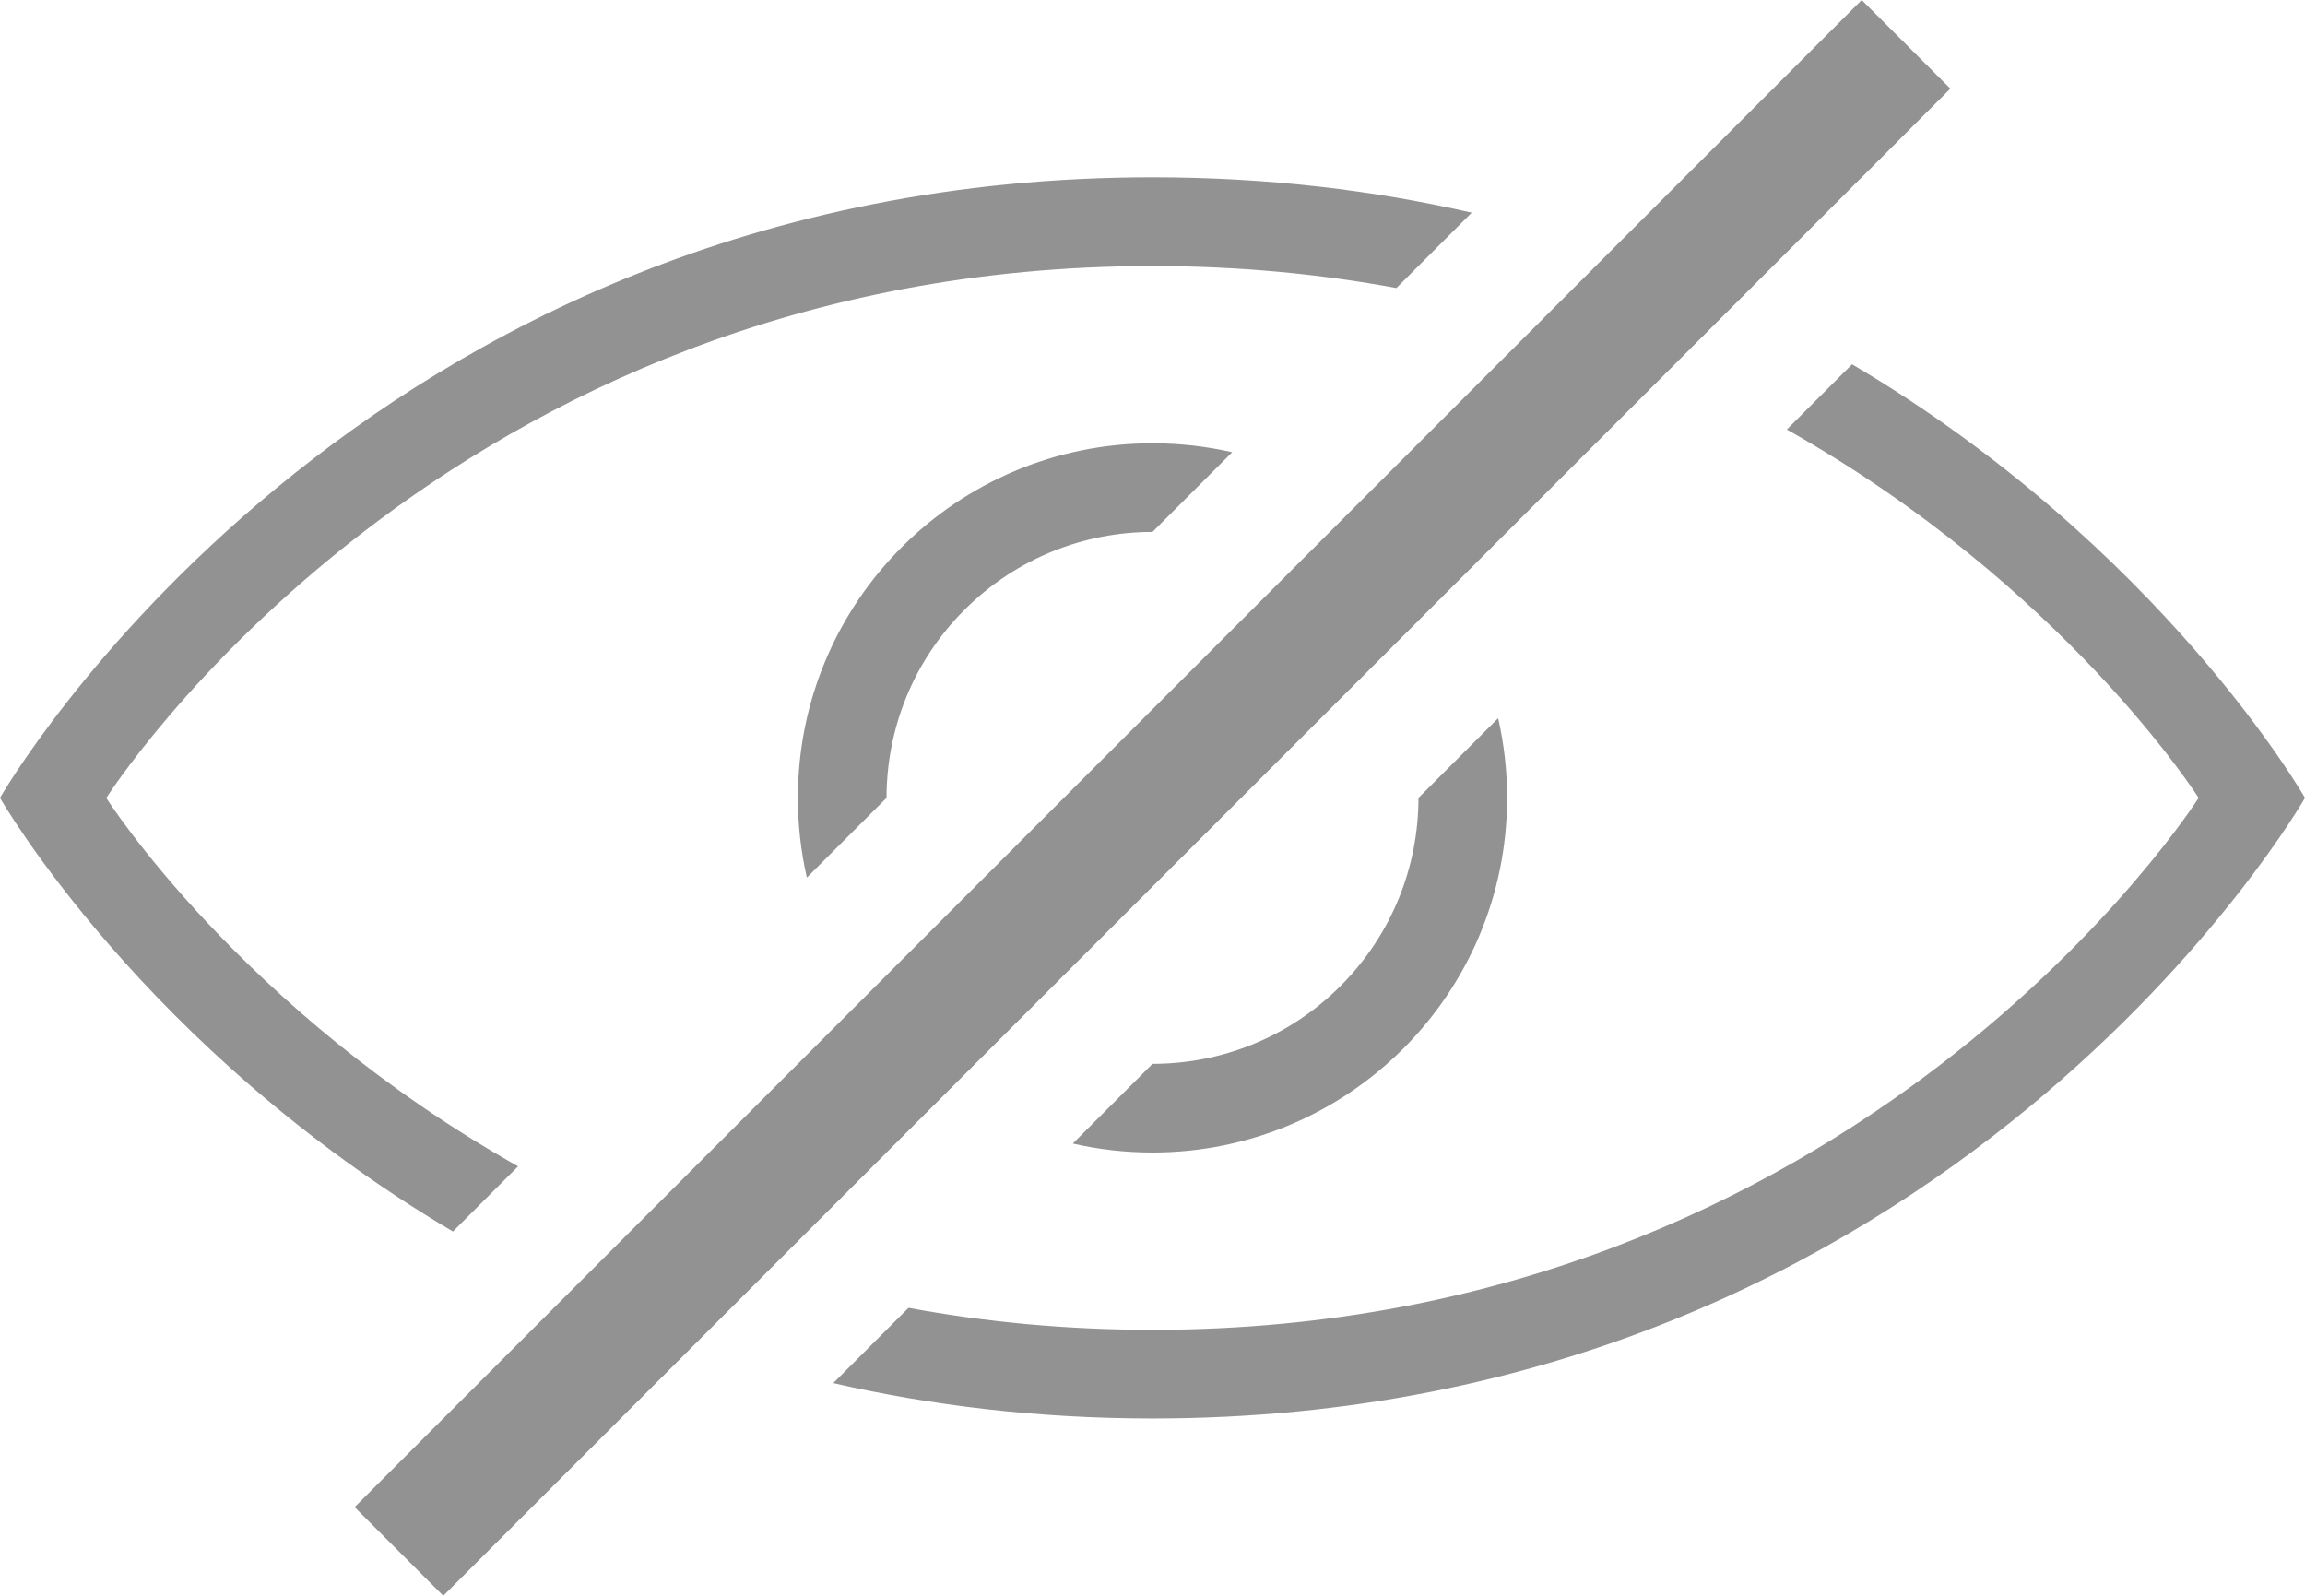
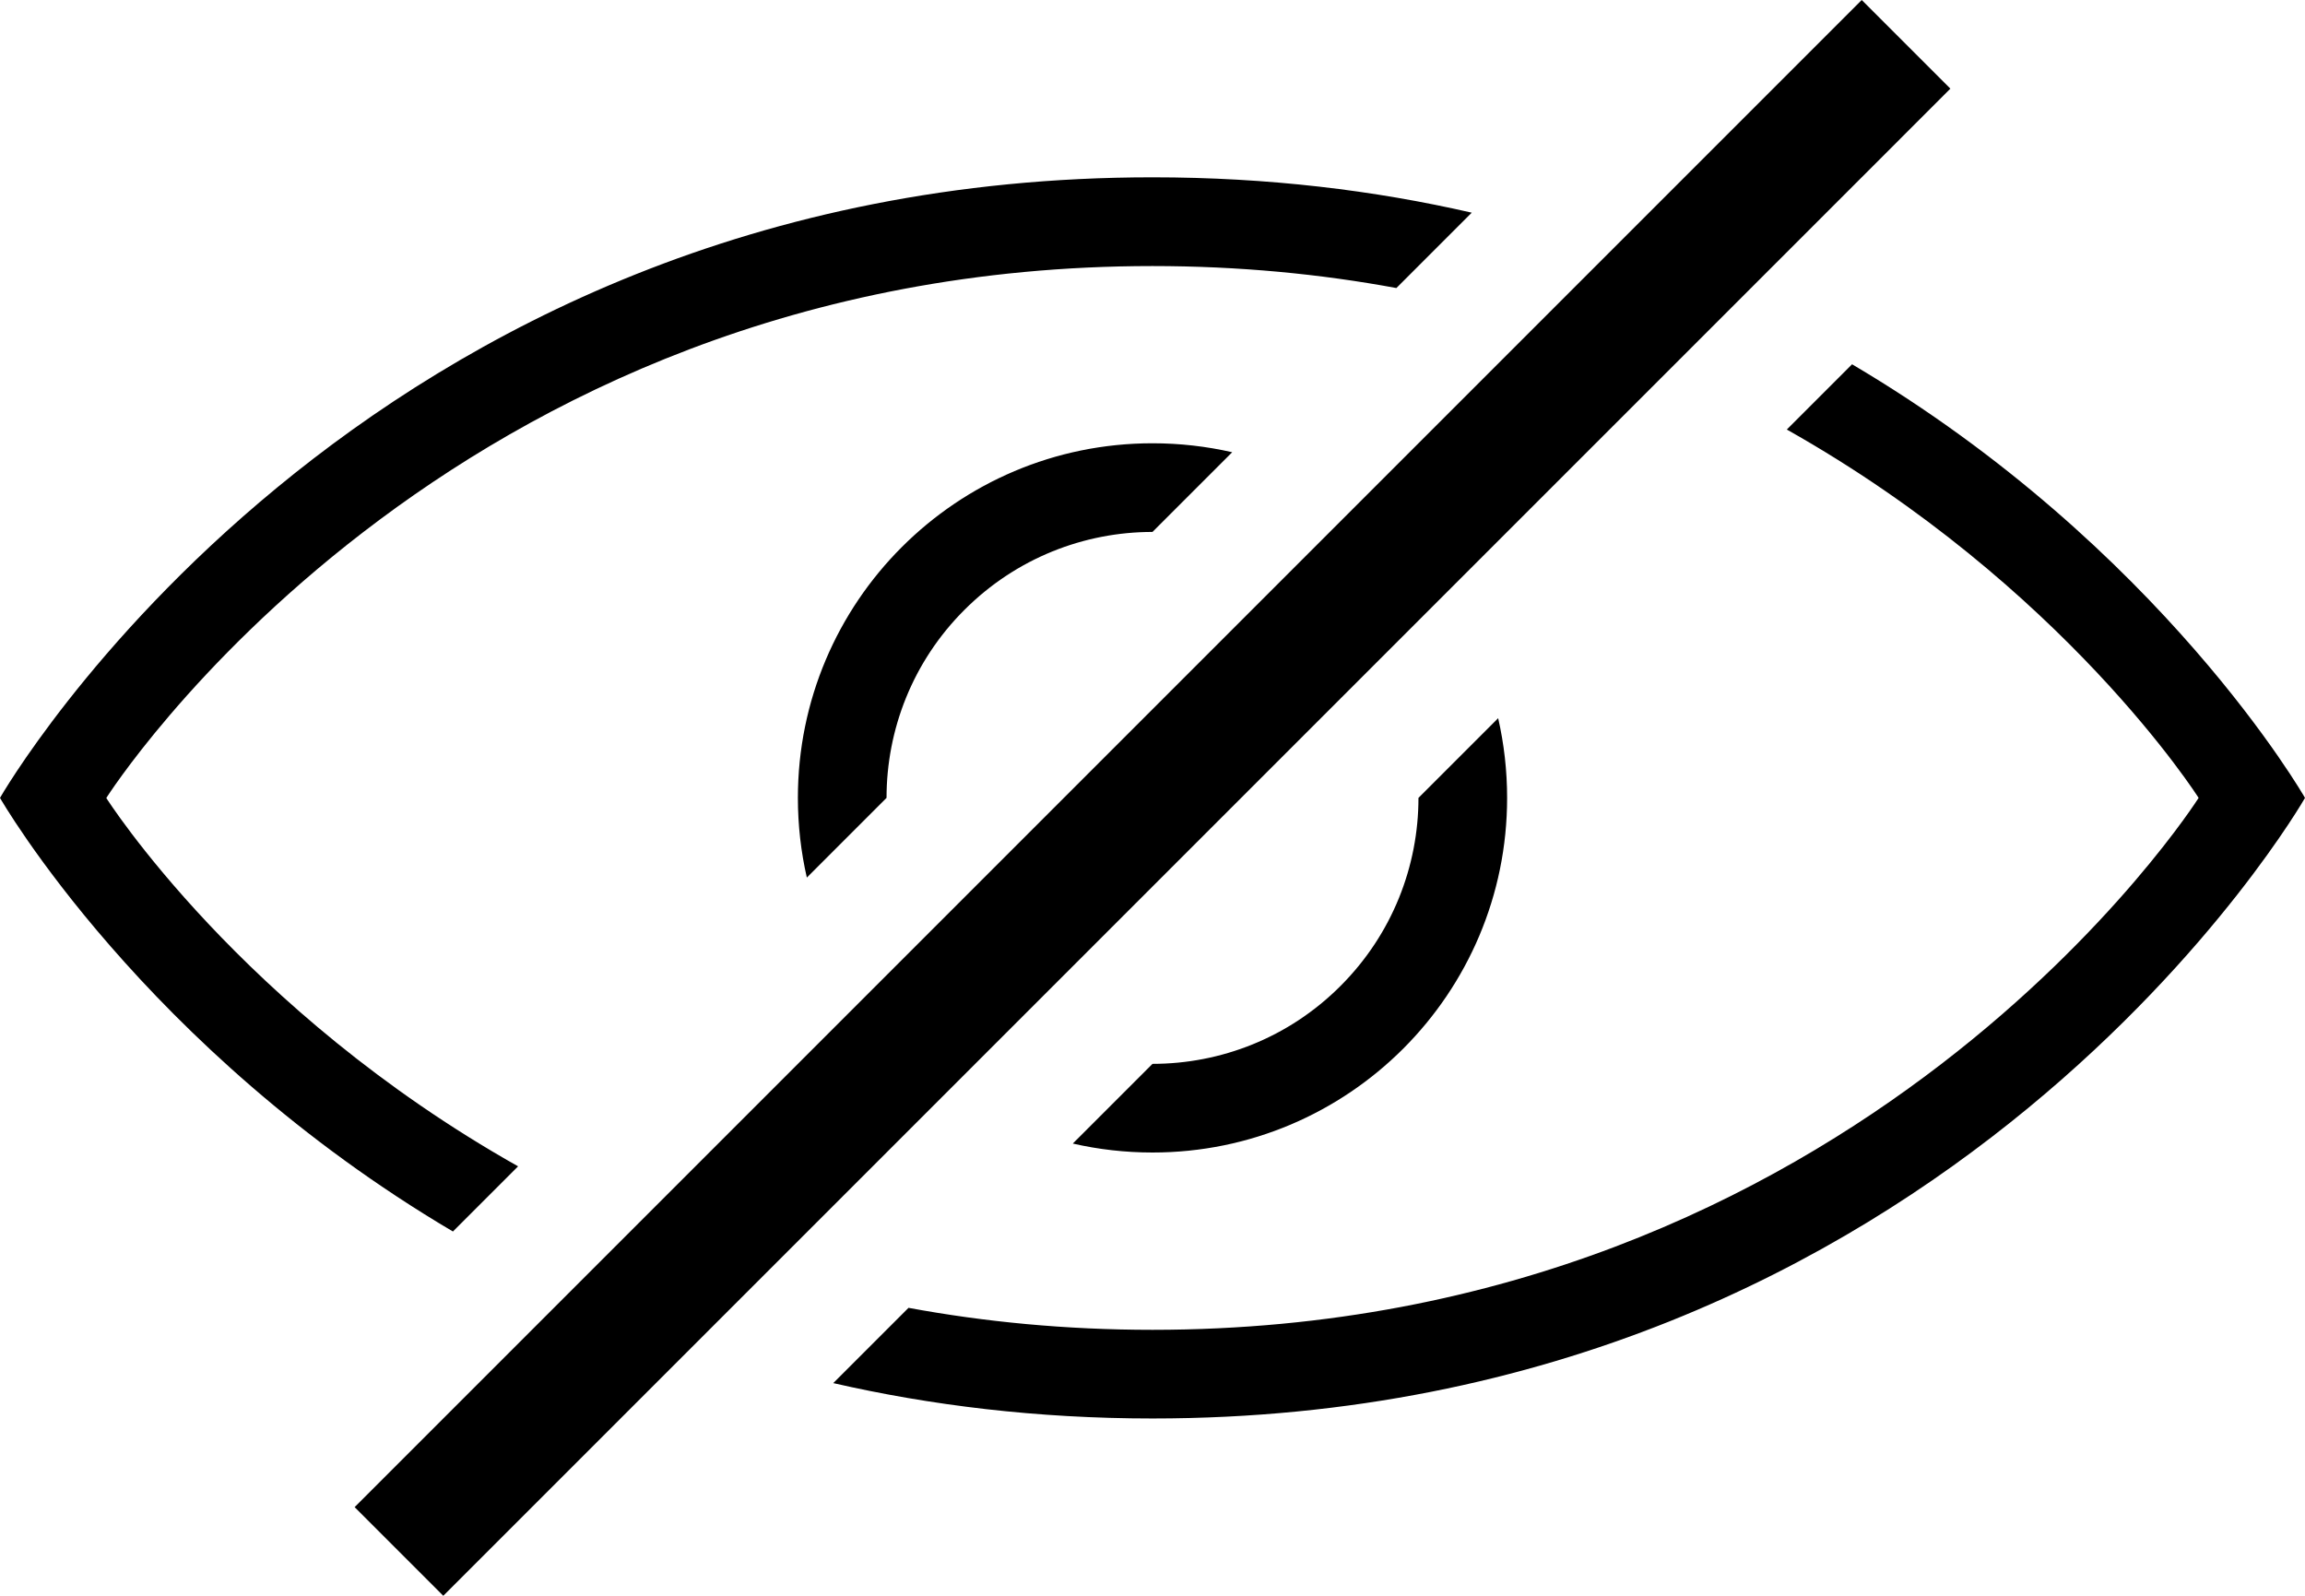
- <svg xmlns="http://www.w3.org/2000/svg" width="26px" height="18px" viewBox="0 0 26 18" version="1.1">
-   <defs />
-   <g id="Page-1" stroke="none" stroke-width="1" fill="none" fill-rule="evenodd">
-     <g id="1464035667_icon-21-eye-hidden" fill="#929292">
-       <path d="M5.109,13.891 C1.618,11.83 0,9 0,9 C0,9 4,2 13,2 C14.305,2 15.504,2.147 16.601,2.399 L15.751,3.249 C14.896,3.091 13.979,3.001 12.999,3.001 C4.999,3.001 1.199,9.001 1.199,9.001 C1.199,9.001 2.714,11.393 5.844,13.156 L5.108,13.892 L5.109,13.891 Z M9.399,15.601 C10.496,15.852 11.696,16 13,16 C22,16 26,9 26,9 C26,9 24.383,6.17 20.891,4.109 L20.155,4.845 C23.285,6.608 24.8,9 24.8,9 C24.8,9 21,15 13,15 C12.02,15 11.103,14.91 10.248,14.752 L9.398,15.602 L9.399,15.601 Z M16.899,8.101 C16.965,8.39 17,8.691 17,9 C17,11.209 15.209,13 13,13 C12.691,13 12.39,12.965 12.101,12.899 L13,12 C13.768,12 14.536,11.707 15.121,11.121 C15.707,10.535 16,9.767 16,9 L16.899,8.101 L16.899,8.101 Z M13.899,5.101 C13.61,5.035 13.309,5 13,5 C10.791,5 9,6.791 9,9 C9,9.309 9.035,9.61 9.101,9.899 L10,9 C10,8.232 10.293,7.464 10.879,6.879 C11.465,6.293 12.233,6 13,6 L13.899,5.101 L13.899,5.101 Z M21,-8.8817842e-16 L4,17 L5,18 L22,1 L21,0 L21,-8.8817842e-16 Z" id="Shape" />
-     </g>
-   </g>
+ <svg viewBox="0 0 26 18">
+   <path d="M5.109,13.891 C1.618,11.83 0,9 0,9 C0,9 4,2 13,2 C14.305,2 15.504,2.147 16.601,2.399 L15.751,3.249 C14.896,3.091 13.979,3.001 12.999,3.001 C4.999,3.001 1.199,9.001 1.199,9.001 C1.199,9.001 2.714,11.393 5.844,13.156 L5.108,13.892 L5.109,13.891 Z M9.399,15.601 C10.496,15.852 11.696,16 13,16 C22,16 26,9 26,9 C26,9 24.383,6.17 20.891,4.109 L20.155,4.845 C23.285,6.608 24.8,9 24.8,9 C24.8,9 21,15 13,15 C12.02,15 11.103,14.91 10.248,14.752 L9.398,15.602 L9.399,15.601 Z M16.899,8.101 C16.965,8.39 17,8.691 17,9 C17,11.209 15.209,13 13,13 C12.691,13 12.39,12.965 12.101,12.899 L13,12 C13.768,12 14.536,11.707 15.121,11.121 C15.707,10.535 16,9.767 16,9 L16.899,8.101 L16.899,8.101 Z M13.899,5.101 C13.61,5.035 13.309,5 13,5 C10.791,5 9,6.791 9,9 C9,9.309 9.035,9.61 9.101,9.899 L10,9 C10,8.232 10.293,7.464 10.879,6.879 C11.465,6.293 12.233,6 13,6 L13.899,5.101 L13.899,5.101 Z M21,-8.8817842e-16 L4,17 L5,18 L22,1 L21,0 L21,-8.8817842e-16 Z" />
</svg>
